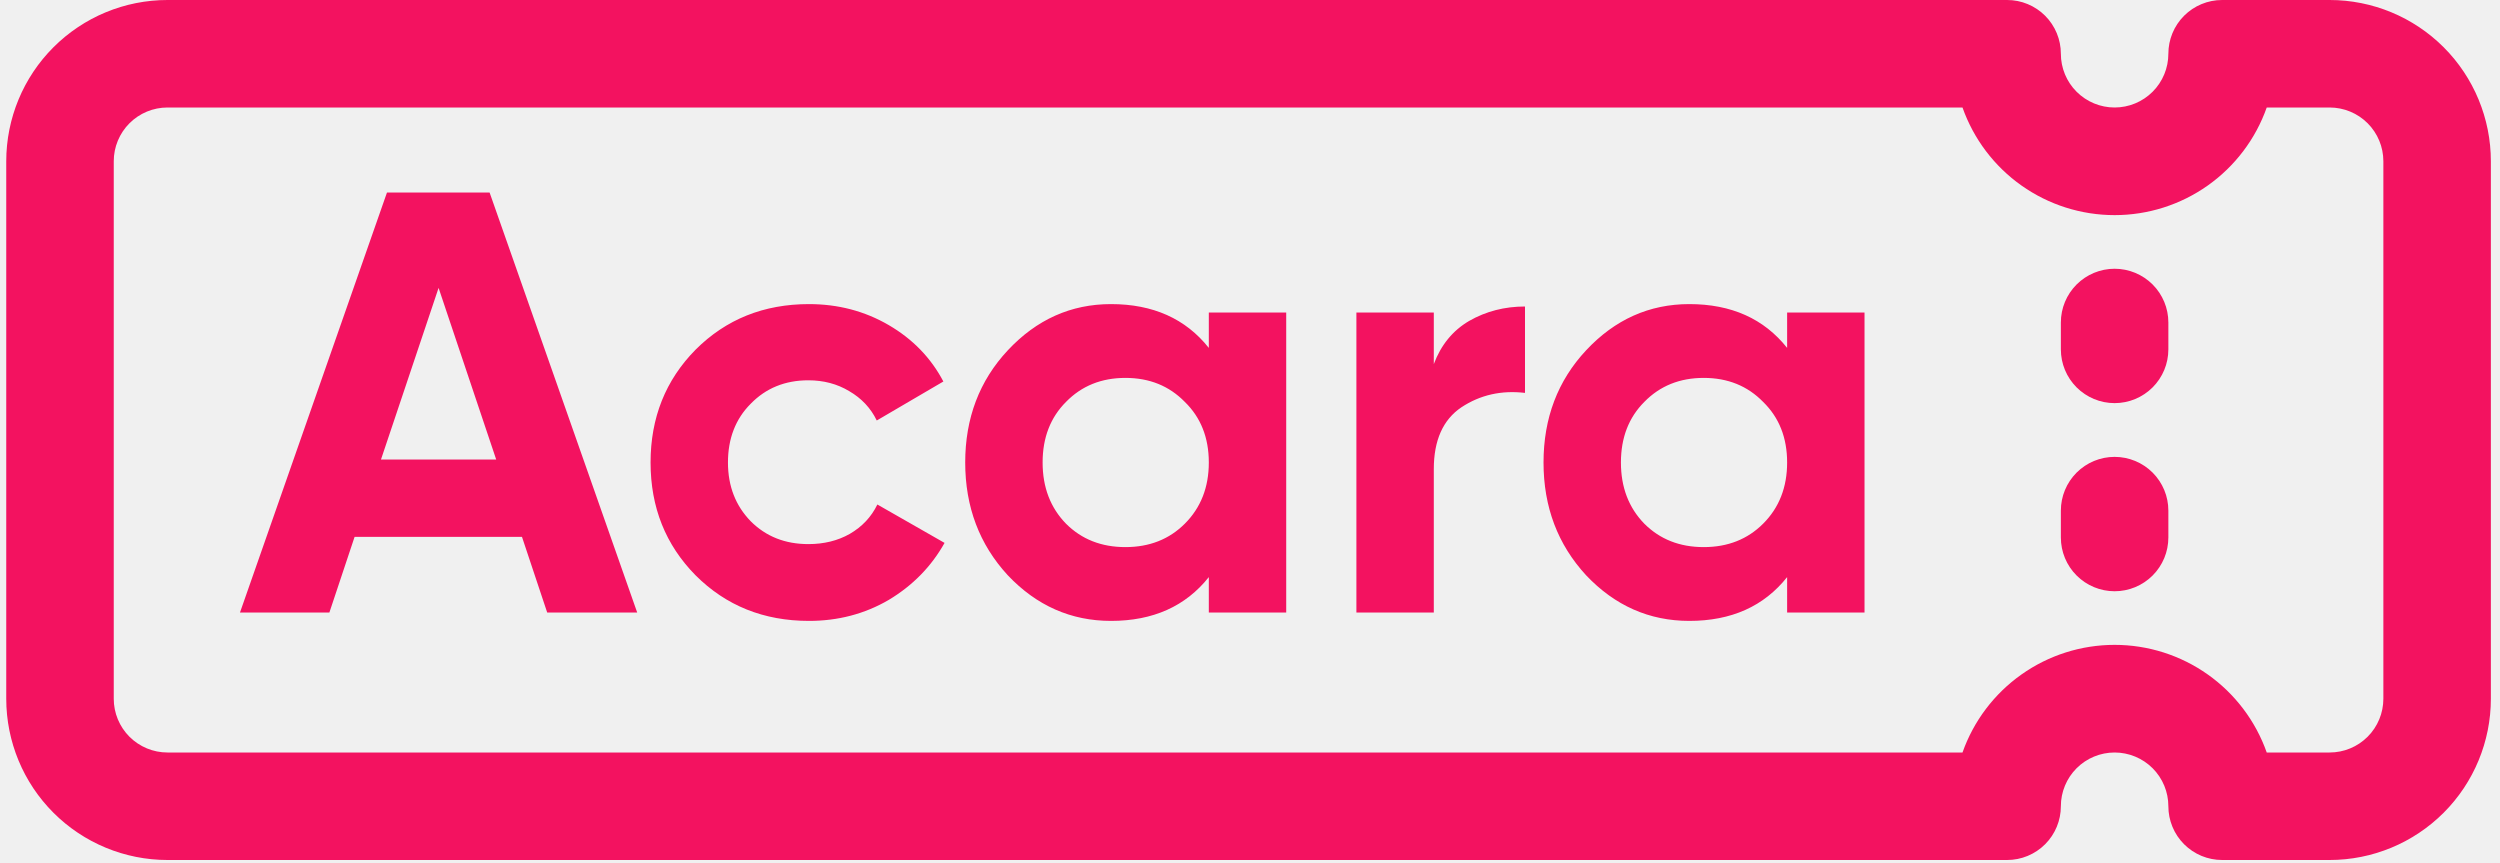
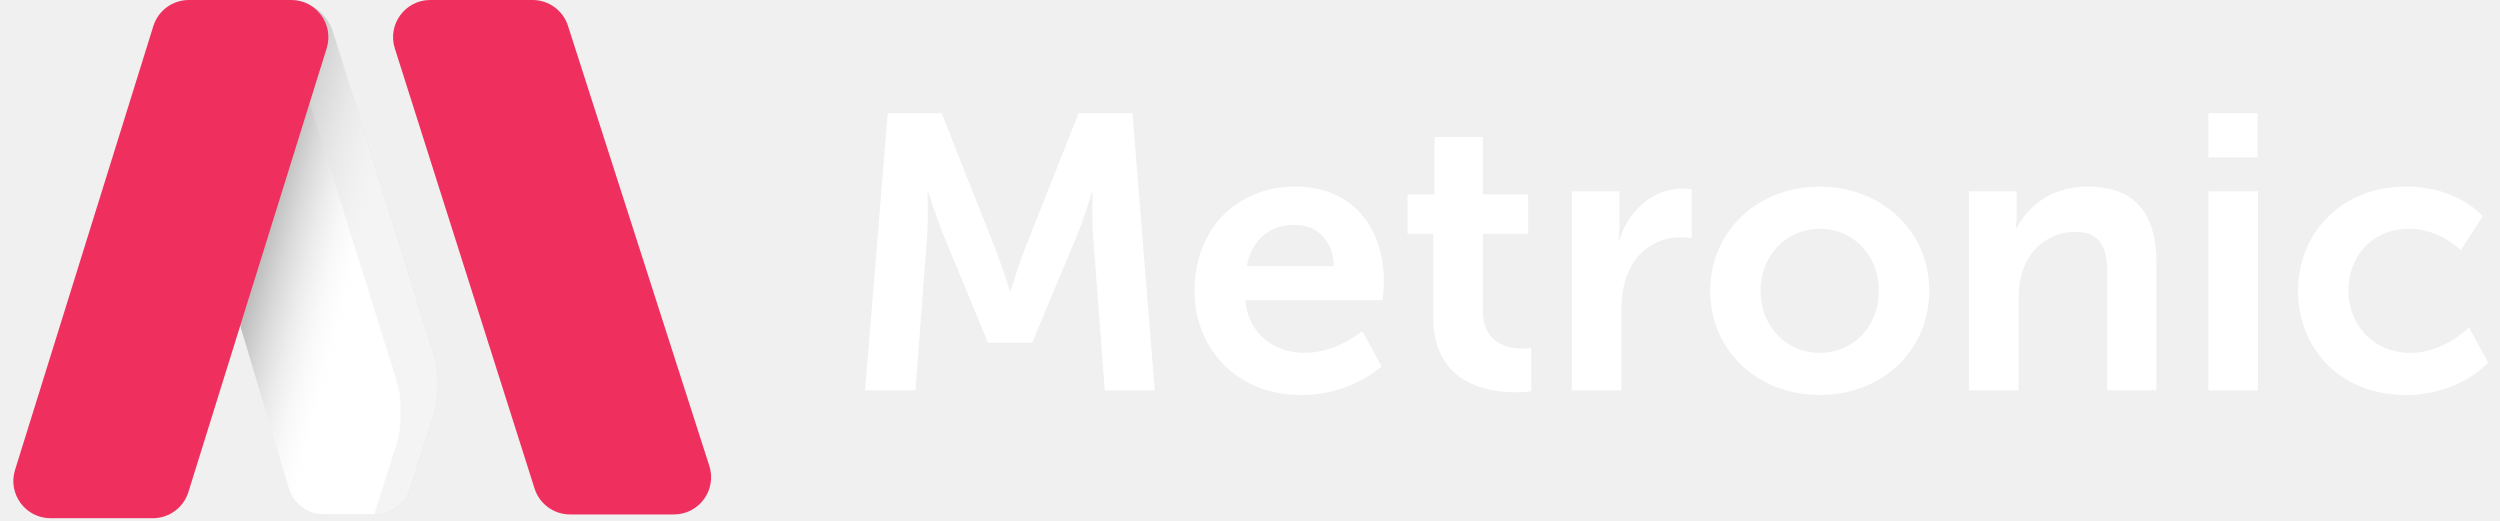
- <svg xmlns="http://www.w3.org/2000/svg" width="200" height="69" viewBox="0 0 200 69" fill="none">
-   <path fill-rule="evenodd" clip-rule="evenodd" d="M13.4 8.6C12.26 8.6 11.166 9.053 10.359 9.86C9.553 10.666 9.1 11.76 9.1 12.9V55.9C9.1 57.041 9.553 58.134 10.359 58.941C11.166 59.747 12.26 60.2 13.4 60.2L157 60.2C157.888 57.682 159.536 55.502 161.715 53.96C163.895 52.417 166.499 51.589 169.169 51.589C171.839 51.589 174.443 52.417 176.623 53.96C178.802 55.502 180.45 57.682 181.338 60.2H186.369C187.509 60.2 188.603 59.747 189.41 58.94C190.216 58.134 190.669 57.04 190.669 55.9V12.9C190.669 11.759 190.216 10.666 189.41 9.859C188.603 9.053 187.509 8.6 186.369 8.6H181.338C180.45 11.117 178.802 13.298 176.623 14.84C174.443 16.382 171.839 17.21 169.169 17.21C166.499 17.21 163.895 16.382 161.715 14.84C159.536 13.298 157.888 11.117 157 8.6L13.4 8.6ZM0.5 12.9C0.5 9.479 1.859 6.198 4.278 3.779C6.698 1.359 9.979 0 13.4 0L160.569 -0C161.709 -0 162.803 0.453 163.61 1.259C164.416 2.066 164.869 3.159 164.869 4.3C164.869 5.44 165.322 6.534 166.128 7.34C166.935 8.147 168.029 8.6 169.169 8.6C170.309 8.6 171.403 8.147 172.21 7.34C173.016 6.534 173.469 5.44 173.469 4.3C173.469 3.159 173.922 2.066 174.728 1.259C175.535 0.453 176.629 -0 177.769 -0H186.369C189.79 -0 193.071 1.359 195.491 3.778C197.91 6.197 199.269 9.478 199.269 12.9V55.9C199.269 59.321 197.91 62.602 195.491 65.021C193.071 67.441 189.79 68.8 186.369 68.8H177.769C176.629 68.8 175.535 68.347 174.728 67.54C173.922 66.734 173.469 65.64 173.469 64.5C173.469 63.359 173.016 62.266 172.21 61.459C171.403 60.653 170.309 60.2 169.169 60.2C168.029 60.2 166.935 60.653 166.128 61.459C165.322 62.266 164.869 63.359 164.869 64.5C164.869 65.64 164.416 66.734 163.61 67.54C162.803 68.347 161.709 68.8 160.569 68.8L13.4 68.8C9.979 68.8 6.698 67.441 4.278 65.022C1.859 62.603 0.5 59.322 0.5 55.9V12.9ZM169.169 21.5C170.309 21.5 171.403 21.953 172.21 22.759C173.016 23.566 173.469 24.659 173.469 25.8V27.95C173.469 29.09 173.016 30.184 172.21 30.99C171.403 31.797 170.309 32.25 169.169 32.25C168.029 32.25 166.935 31.797 166.128 30.99C165.322 30.184 164.869 29.09 164.869 27.95V25.8C164.869 24.659 165.322 23.566 166.128 22.759C166.935 21.953 168.029 21.5 169.169 21.5ZM173.469 40.85C173.469 39.709 173.016 38.616 172.21 37.809C171.403 37.003 170.309 36.55 169.169 36.55C168.029 36.55 166.935 37.003 166.128 37.809C165.322 38.616 164.869 39.709 164.869 40.85V43C164.869 44.14 165.322 45.234 166.128 46.04C166.935 46.847 168.029 47.3 169.169 47.3C170.309 47.3 171.403 46.847 172.21 46.04C173.016 45.234 173.469 44.14 173.469 43V40.85Z" fill="#F31260" />
-   <path d="M43.775 49L41.759 42.952H28.367L26.351 49H19.199L30.959 15.4H39.167L50.975 49H43.775ZM30.479 36.76H39.695L35.087 23.032L30.479 36.76ZM64.717 49.672C61.101 49.672 58.077 48.456 55.645 46.024C53.245 43.592 52.045 40.584 52.045 37C52.045 33.416 53.245 30.408 55.645 27.976C58.077 25.544 61.101 24.328 64.717 24.328C67.053 24.328 69.181 24.888 71.101 26.008C73.021 27.128 74.477 28.632 75.469 30.52L70.141 33.64C69.661 32.648 68.925 31.864 67.933 31.288C66.973 30.712 65.885 30.424 64.669 30.424C62.813 30.424 61.277 31.048 60.061 32.296C58.845 33.512 58.237 35.08 58.237 37C58.237 38.888 58.845 40.456 60.061 41.704C61.277 42.92 62.813 43.528 64.669 43.528C65.917 43.528 67.021 43.256 67.981 42.712C68.973 42.136 69.709 41.352 70.189 40.36L75.565 43.432C74.509 45.32 73.021 46.84 71.101 47.992C69.181 49.112 67.053 49.672 64.717 49.672ZM96.705 25H102.897V49H96.705V46.168C94.849 48.504 92.241 49.672 88.881 49.672C85.681 49.672 82.929 48.456 80.625 46.024C78.353 43.56 77.217 40.552 77.217 37C77.217 33.448 78.353 30.456 80.625 28.024C82.929 25.56 85.681 24.328 88.881 24.328C92.241 24.328 94.849 25.496 96.705 27.832V25ZM85.281 41.896C86.529 43.144 88.113 43.768 90.033 43.768C91.953 43.768 93.537 43.144 94.785 41.896C96.065 40.616 96.705 38.984 96.705 37C96.705 35.016 96.065 33.4 94.785 32.152C93.537 30.872 91.953 30.232 90.033 30.232C88.113 30.232 86.529 30.872 85.281 32.152C84.033 33.4 83.409 35.016 83.409 37C83.409 38.984 84.033 40.616 85.281 41.896ZM114.704 29.128C115.28 27.592 116.224 26.44 117.536 25.672C118.88 24.904 120.368 24.52 122 24.52V31.432C120.112 31.208 118.416 31.592 116.912 32.584C115.44 33.576 114.704 35.224 114.704 37.528V49H108.512V25H114.704V29.128ZM142.97 25H149.162V49H142.97V46.168C141.114 48.504 138.506 49.672 135.146 49.672C131.946 49.672 129.194 48.456 126.89 46.024C124.618 43.56 123.482 40.552 123.482 37C123.482 33.448 124.618 30.456 126.89 28.024C129.194 25.56 131.946 24.328 135.146 24.328C138.506 24.328 141.114 25.496 142.97 27.832V25ZM131.546 41.896C132.794 43.144 134.378 43.768 136.298 43.768C138.218 43.768 139.802 43.144 141.05 41.896C142.33 40.616 142.97 38.984 142.97 37C142.97 35.016 142.33 33.4 141.05 32.152C139.802 30.872 138.218 30.232 136.298 30.232C134.378 30.232 132.794 30.872 131.546 32.152C130.298 33.4 129.674 35.016 129.674 37C129.674 38.984 130.298 40.616 131.546 41.896Z" fill="#F31260" />
+ <svg xmlns="http://www.w3.org/2000/svg" width="269" height="56" viewBox="0 0 269 56" fill="none">
+   <path d="M93.085 42H98.504L99.763 25.326C99.889 23.352 99.805 20.664 99.805 20.664H99.889C99.889 20.664 100.813 23.604 101.527 25.326L106.315 36.876H111.061L115.891 25.326C116.605 23.604 117.487 20.706 117.487 20.706H117.571C117.571 20.706 117.487 23.352 117.613 25.326L118.873 42H124.249L121.855 12.18H116.059L110.221 26.922C109.549 28.686 108.751 31.29 108.751 31.29H108.667C108.667 31.29 107.827 28.686 107.155 26.922L101.317 12.18H95.522L93.085 42ZM128.531 31.29C128.531 37.38 132.941 42.504 140.039 42.504C145.373 42.504 148.649 39.438 148.649 39.438L146.591 35.616C146.591 35.616 143.861 37.968 140.417 37.968C137.225 37.968 134.327 36.036 133.991 32.298H148.775C148.775 32.298 148.901 30.87 148.901 30.24C148.901 24.57 145.583 20.076 139.409 20.076C133.025 20.076 128.531 24.696 128.531 31.29ZM134.159 28.644C134.663 25.872 136.553 24.192 139.283 24.192C141.635 24.192 143.441 25.746 143.525 28.644H134.159ZM154.222 34.146C154.222 41.328 160.144 42.21 163.126 42.21C164.134 42.21 164.764 42.084 164.764 42.084V37.422C164.764 37.422 164.386 37.506 163.798 37.506C162.328 37.506 159.556 37.002 159.556 33.474V25.158H164.428V20.916H159.556V14.742H154.348V20.916H151.45V25.158H154.222V34.146ZM169.13 42H174.464V33.516C174.464 32.256 174.59 31.08 174.926 30.03C175.934 26.838 178.496 25.536 180.764 25.536C181.478 25.536 182.024 25.62 182.024 25.62V20.37C182.024 20.37 181.562 20.286 181.058 20.286C177.782 20.286 175.22 22.722 174.254 25.788H174.17C174.17 25.788 174.254 25.074 174.254 24.276V20.58H169.13V42ZM184.023 31.29C184.023 37.884 189.273 42.504 195.825 42.504C202.335 42.504 207.585 37.884 207.585 31.29C207.585 24.738 202.335 20.076 195.783 20.076C189.273 20.076 184.023 24.738 184.023 31.29ZM189.441 31.29C189.441 27.342 192.339 24.612 195.825 24.612C199.269 24.612 202.167 27.342 202.167 31.29C202.167 35.28 199.269 37.968 195.825 37.968C192.339 37.968 189.441 35.28 189.441 31.29ZM211.869 42H217.203V32.172C217.203 31.164 217.287 30.198 217.581 29.316C218.379 26.754 220.479 24.948 223.335 24.948C226.065 24.948 226.737 26.712 226.737 29.316V42H232.029V28.224C232.029 22.554 229.341 20.076 224.595 20.076C220.269 20.076 217.917 22.722 216.993 24.528H216.909C216.909 24.528 216.993 23.856 216.993 23.058V20.58H211.869V42ZM237.627 16.926H242.919V12.18H237.627V16.926ZM237.627 42H242.961V20.58H237.627V42ZM247.27 31.29C247.27 37.506 251.806 42.504 258.904 42.504C264.658 42.504 267.724 39.018 267.724 39.018L265.666 35.238C265.666 35.238 262.978 37.968 259.366 37.968C255.292 37.968 252.688 34.86 252.688 31.248C252.688 27.594 255.25 24.612 259.198 24.612C262.558 24.612 264.784 26.922 264.784 26.922L267.136 23.268C267.136 23.268 264.49 20.076 258.904 20.076C251.806 20.076 247.27 25.2 247.27 31.29Z" fill="white" />
+   <path d="M61.114 2.777L76.323 50.13C77.152 52.712 75.226 55.353 72.514 55.353H61.331C59.588 55.353 58.046 54.225 57.518 52.564L42.483 5.211C41.664 2.631 43.589 0 46.295 0H57.306C59.044 0 60.583 1.122 61.114 2.777Z" fill="#EF305E" />
+   <g filter="url(#filter0_i)">
+     <path d="M46.548 37.8L35.824 3.449C35.184 1.397 33.284 0 31.134 0C28.518 0 26.36 2.05 26.227 4.663L24.919 30.339C24.872 31.251 24.982 32.164 25.244 33.039L31.066 52.5C31.572 54.193 33.13 55.353 34.898 55.353H40.309C42.05 55.353 43.591 54.227 44.12 52.569L46.527 45.021C47.275 42.674 47.283 40.152 46.548 37.8Z" fill="white" />
+     <path d="M46.548 37.8L35.824 3.449C35.184 1.397 33.284 0 31.134 0C28.518 0 26.36 2.05 26.227 4.663L24.919 30.339C24.872 31.251 24.982 32.164 25.244 33.039L31.066 52.5C31.572 54.193 33.13 55.353 34.898 55.353H40.309C42.05 55.353 43.591 54.227 44.12 52.569L46.527 45.021C47.275 42.674 47.283 40.152 46.548 37.8Z" fill="url(#paint0_linear)" />
+   </g>
+   <path d="M20.317 0H31.332C34.029 0 35.953 2.615 35.151 5.19L20.27 52.947C19.749 54.619 18.201 55.758 16.451 55.758H5.436C2.739 55.758 0.815 53.143 1.617 50.568L16.498 2.81C17.019 1.139 18.566 0 20.317 0Z" fill="#EF305E" />
+   <defs>
+     <filter id="filter0_i" x="24.908" y="0" width="22.185" height="55.353" filterUnits="userSpaceOnUse" color-interpolation-filters="sRGB">
+       <feFlood flood-opacity="0" result="BackgroundImageFix" />
+       <feBlend mode="normal" in="SourceGraphic" in2="BackgroundImageFix" result="shape" />
+       <feColorMatrix in="SourceAlpha" type="matrix" values="0 0 0 0 0 0 0 0 0 0 0 0 0 0 0 0 0 0 127 0" result="hardAlpha" />
+       <feOffset dx="-4" dy="3" />
+       <feComposite in2="hardAlpha" operator="arithmetic" k2="-1" k3="1" />
+       <feColorMatrix type="matrix" values="0 0 0 0 0.904 0 0 0 0 0.893 0 0 0 0 0.893 0 0 0 0.4 0" />
+       <feBlend mode="normal" in2="shape" result="effect1_innerShadow" />
+     </filter>
+     <linearGradient id="paint0_linear" x1="29" y1="24.5" x2="40.5" y2="27.5" gradientUnits="userSpaceOnUse">
+       <stop stop-opacity="0.25" />
+       <stop offset="0.911" stop-color="white" stop-opacity="0" />
+     </linearGradient>
+   </defs>
</svg>
